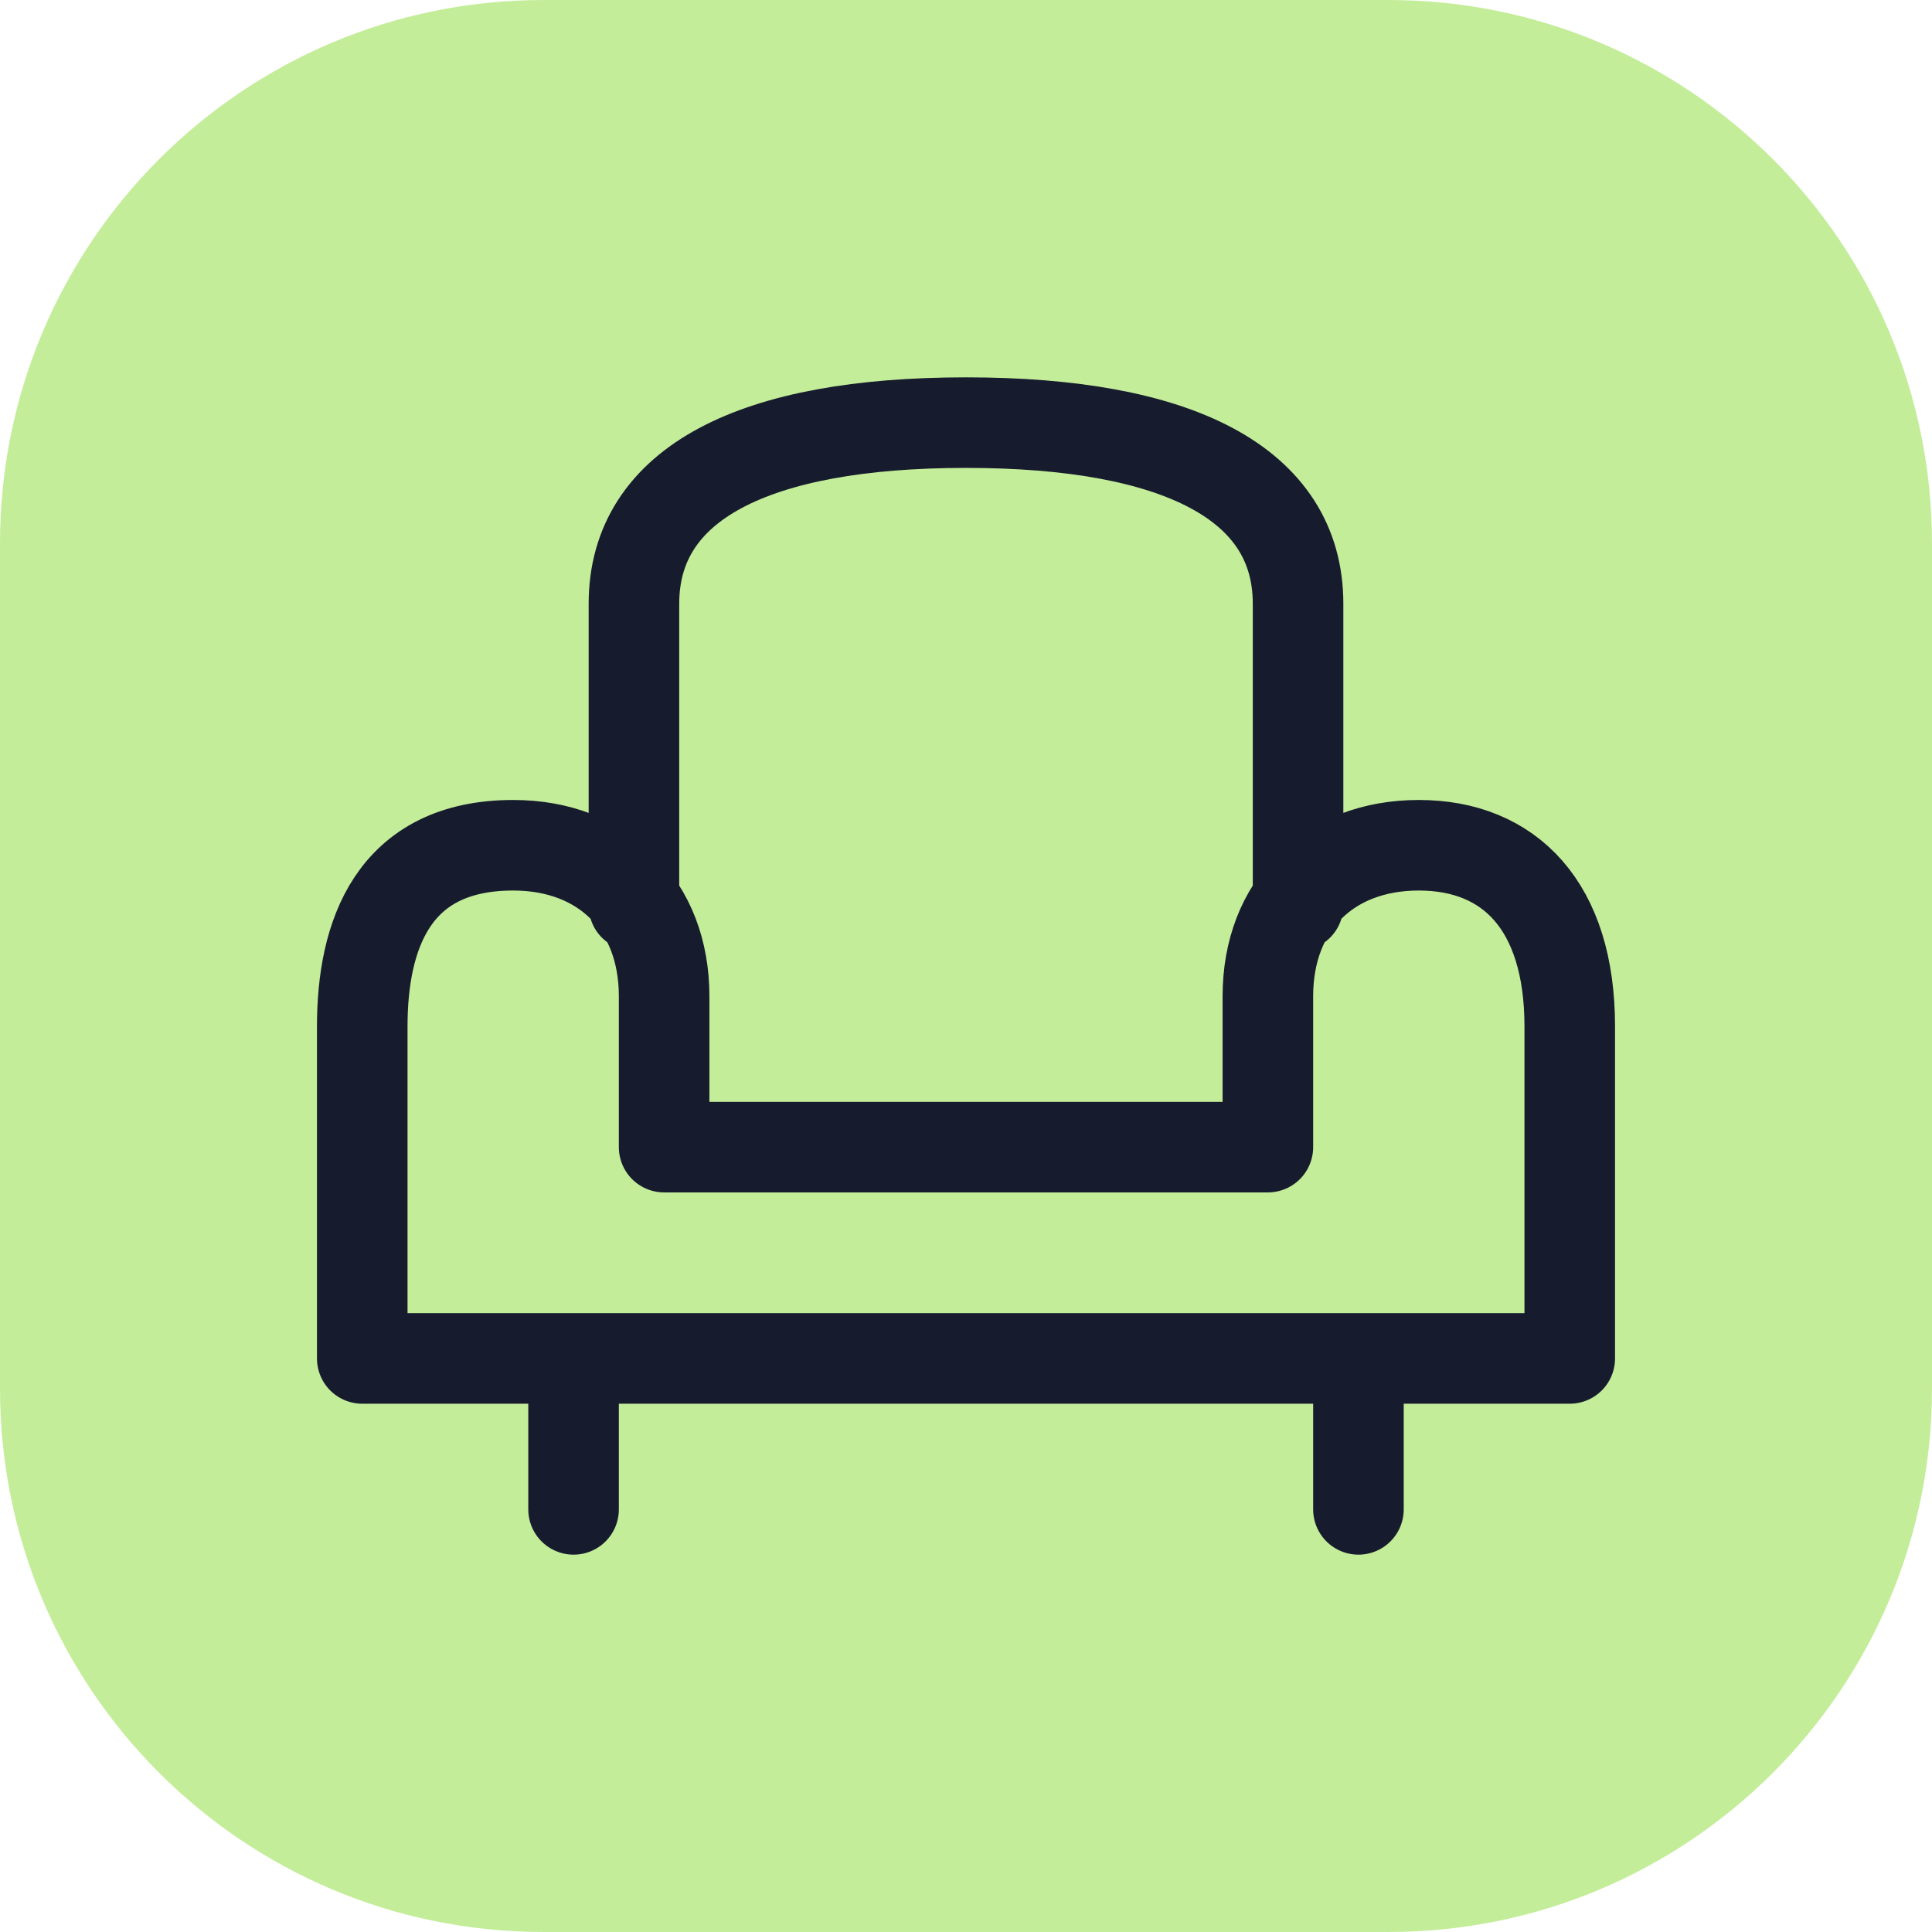
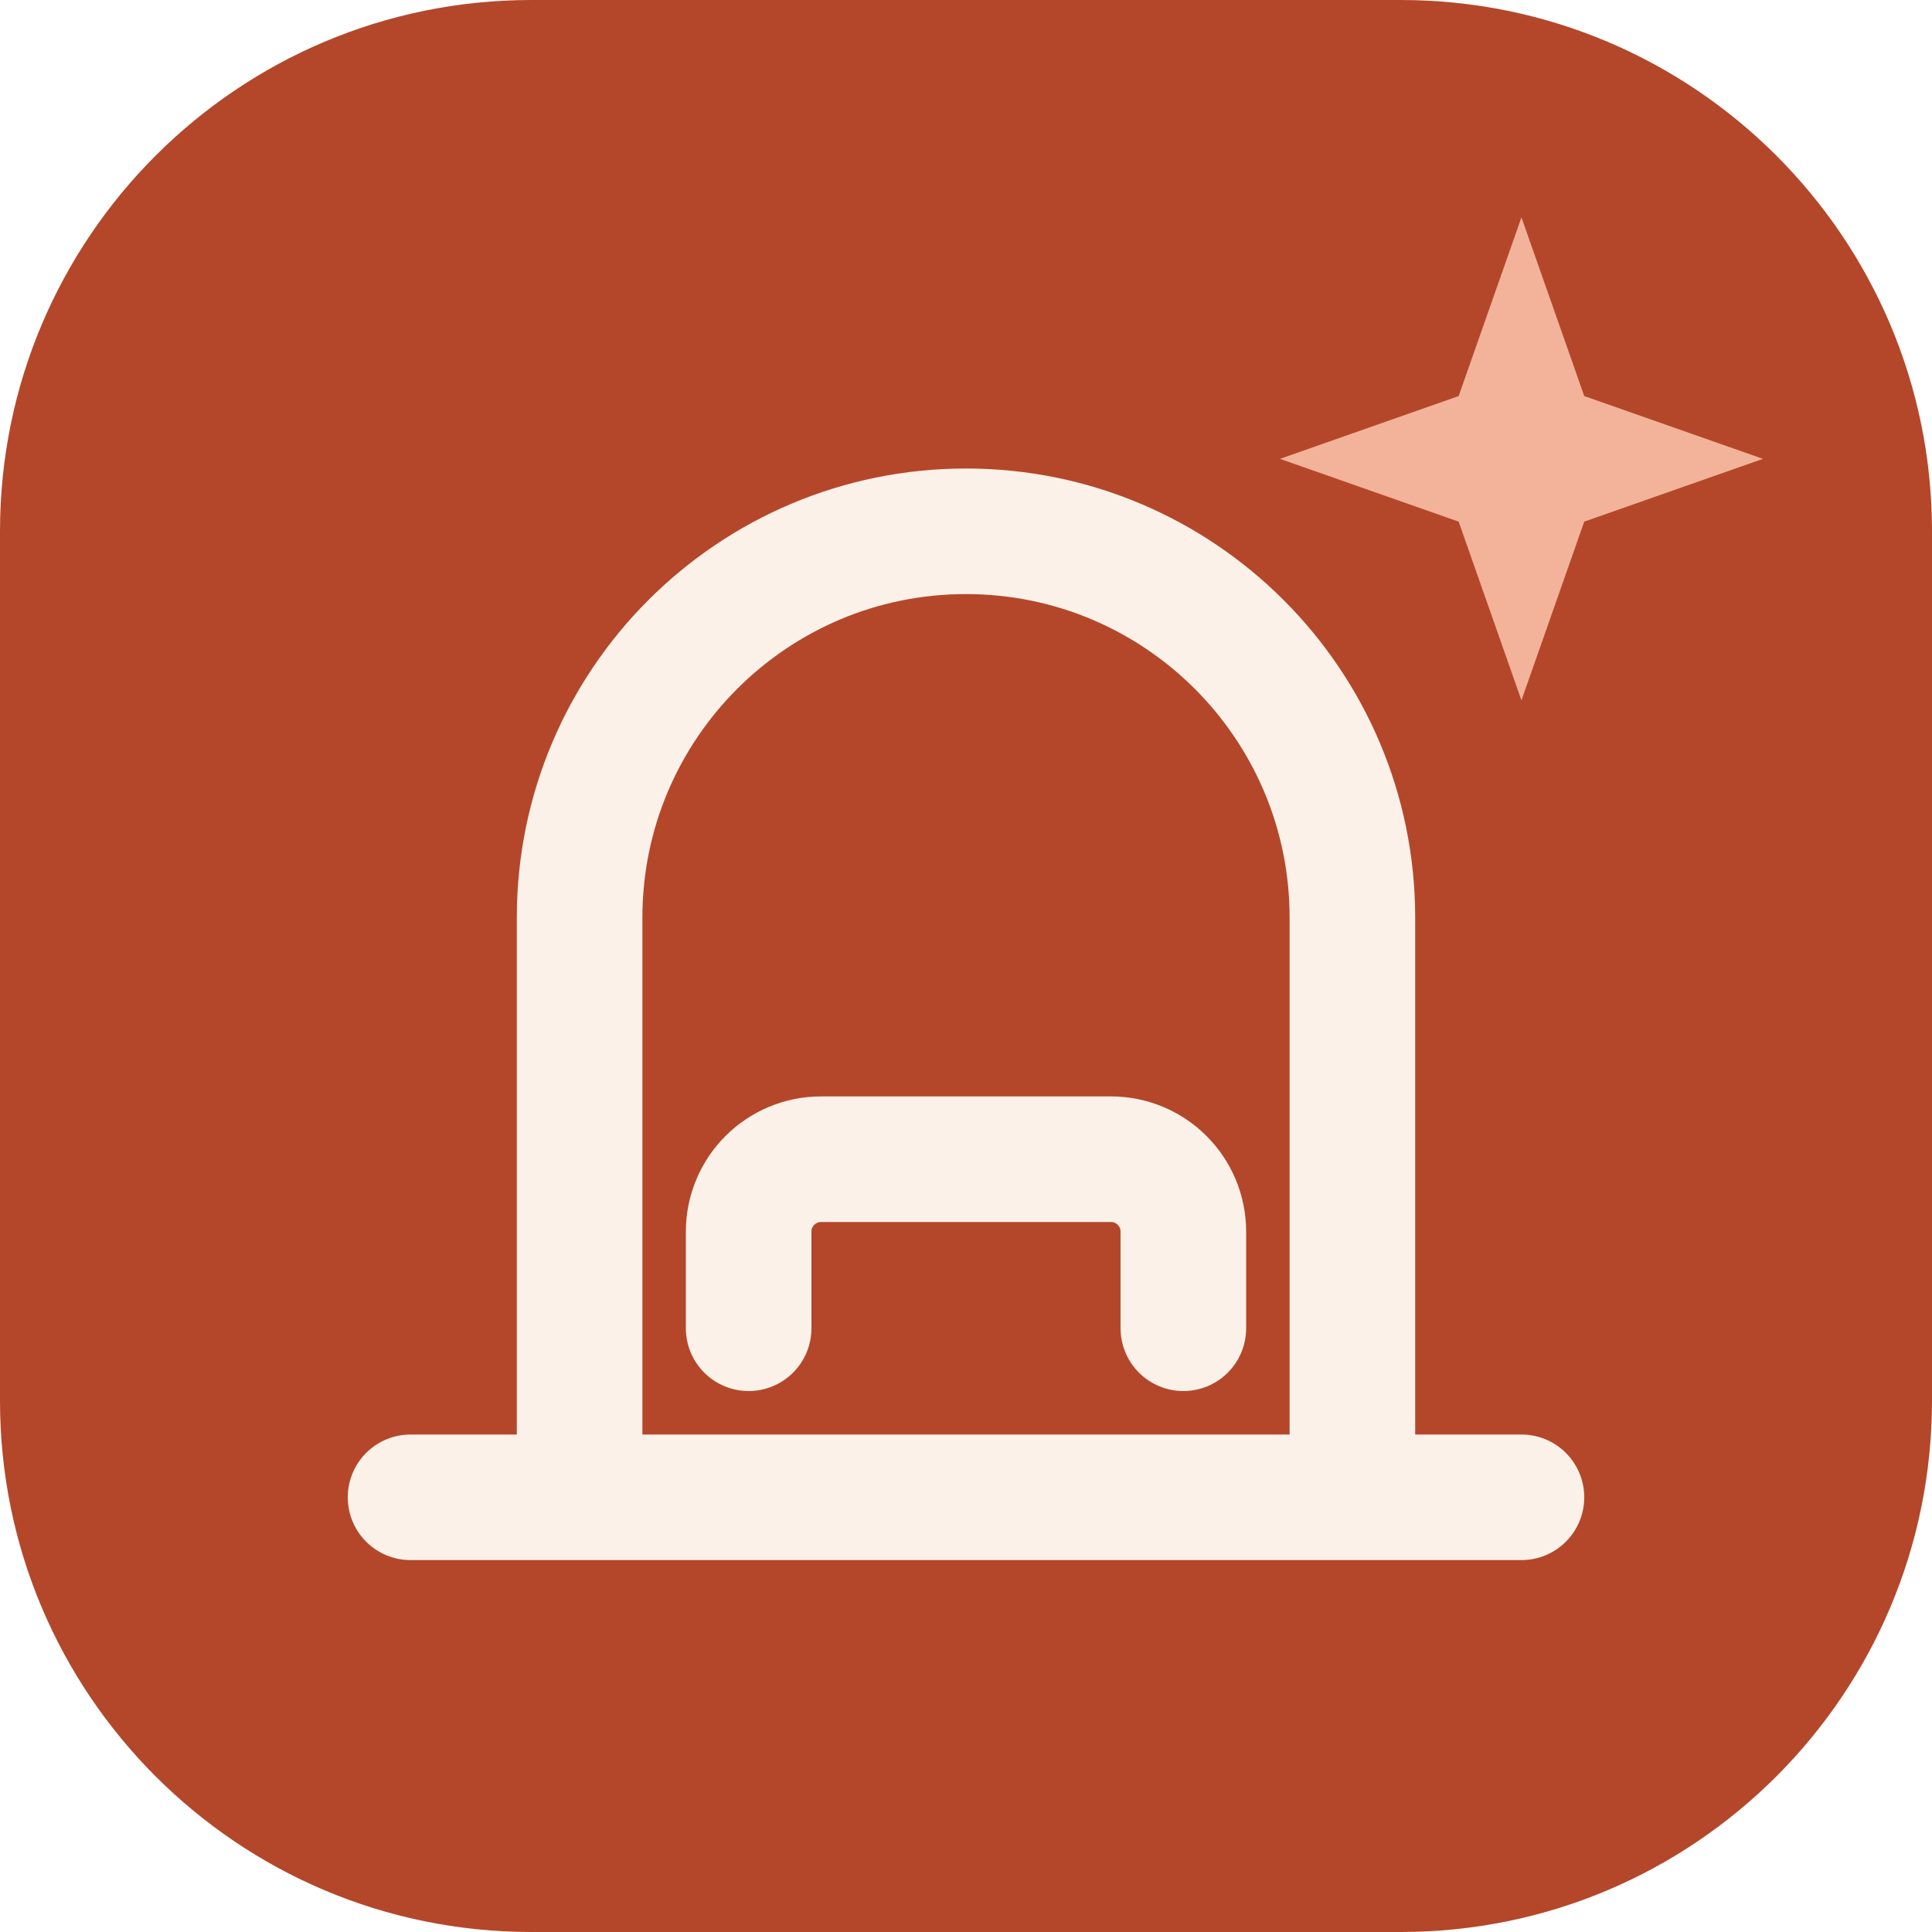
- <svg xmlns="http://www.w3.org/2000/svg" viewBox="0 0 64 64">
-   <rect width="64" height="64" rx="18" fill="#c4ed9a" />
-   <g fill="none" stroke="#161c2e" stroke-width="3" stroke-linecap="round" stroke-linejoin="round">
-     <path d="M21 30V20c0-4 4-6 11-6s11 2 11 6v10M17 28c-4 0-5 3-5 6v11h40V34c0-4-2-6-5-6s-5 2-5 5v5H22v-5c0-3-2-5-5-5ZM19 45v5M45 45v5" />
+ <svg xmlns="http://www.w3.org/2000/svg" viewBox="0 0 40 40">
+   <rect width="40" height="40" rx="11" fill="#b4472a" />
+   <g fill="none" stroke="#fbf1e8" stroke-width="2.6" stroke-linecap="round" stroke-linejoin="round">
+     <path d="M12 31V19a8 8 0 0 1 16 0v12M8.5 31h23" />
+     <path d="M15.5 27.5v-2a1.5 1.5 0 0 1 1.5-1.5h6a1.5 1.5 0 0 1 1.5 1.5v2" />
  </g>
+   <path d="M31.5 4.5l1.3 3.7 3.7 1.3-3.7 1.3-1.3 3.7-1.3-3.7-3.7-1.3 3.7-1.3z" fill="#f2b39a" />
</svg>
